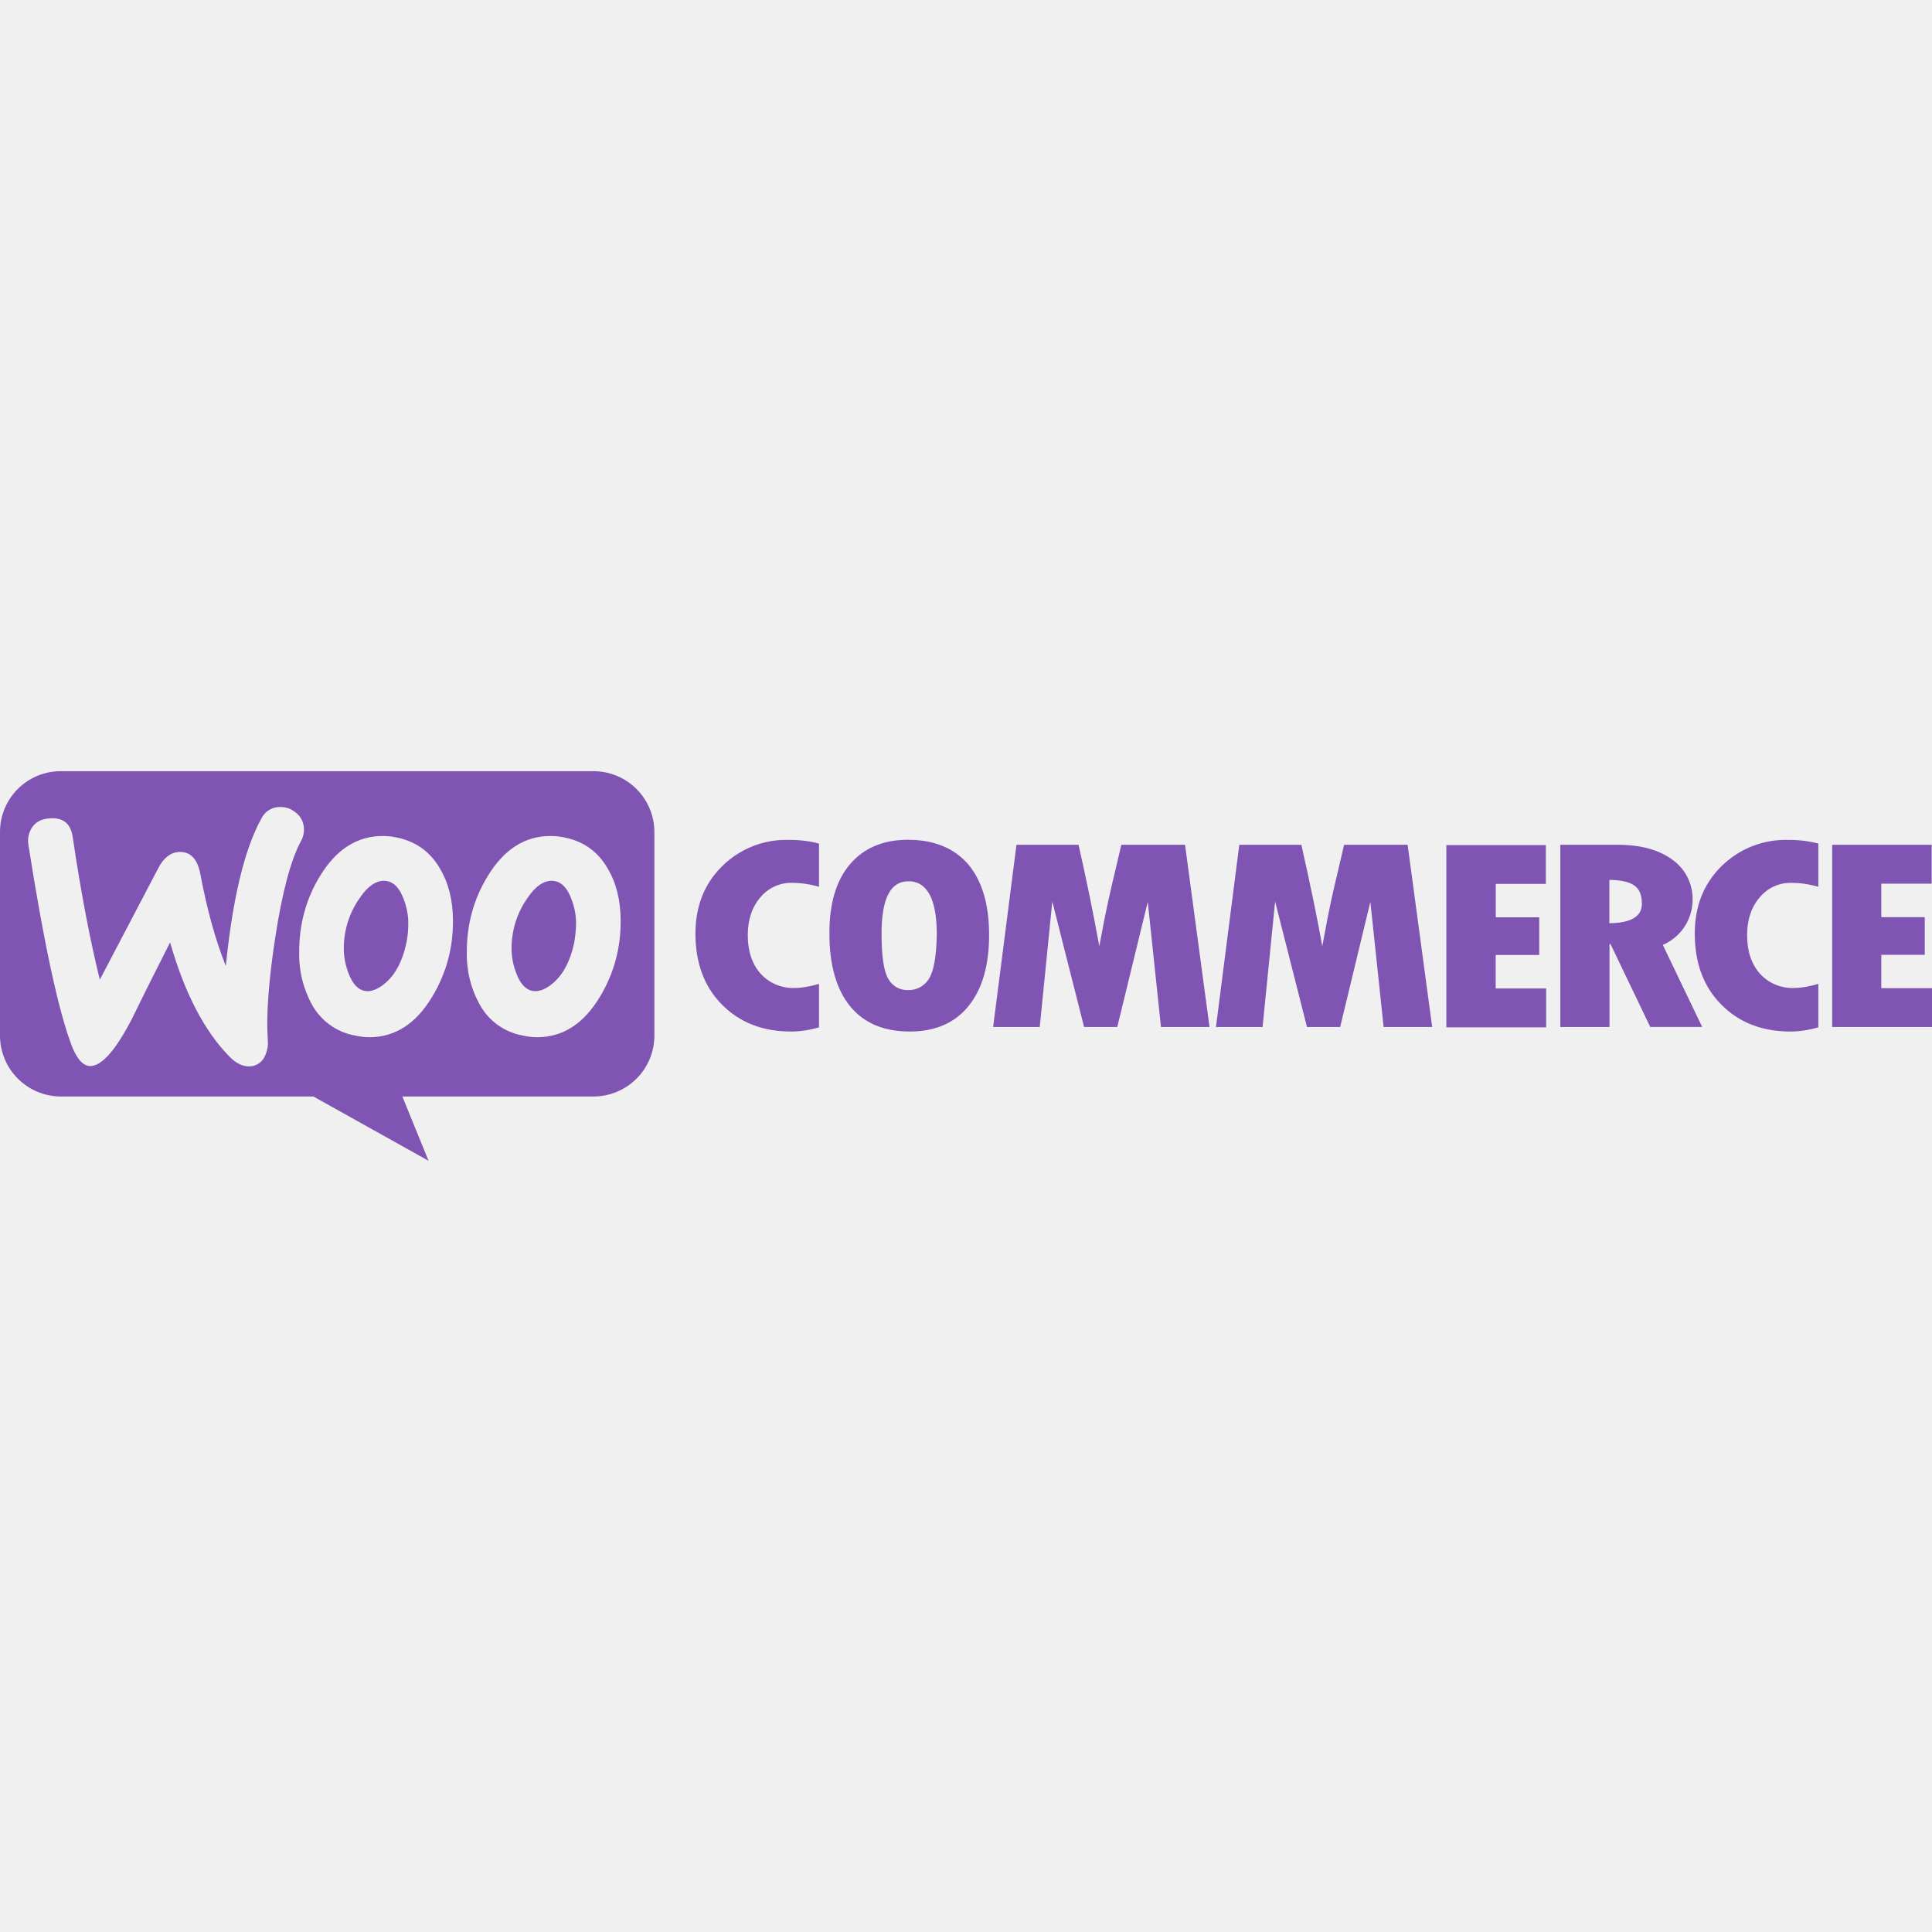
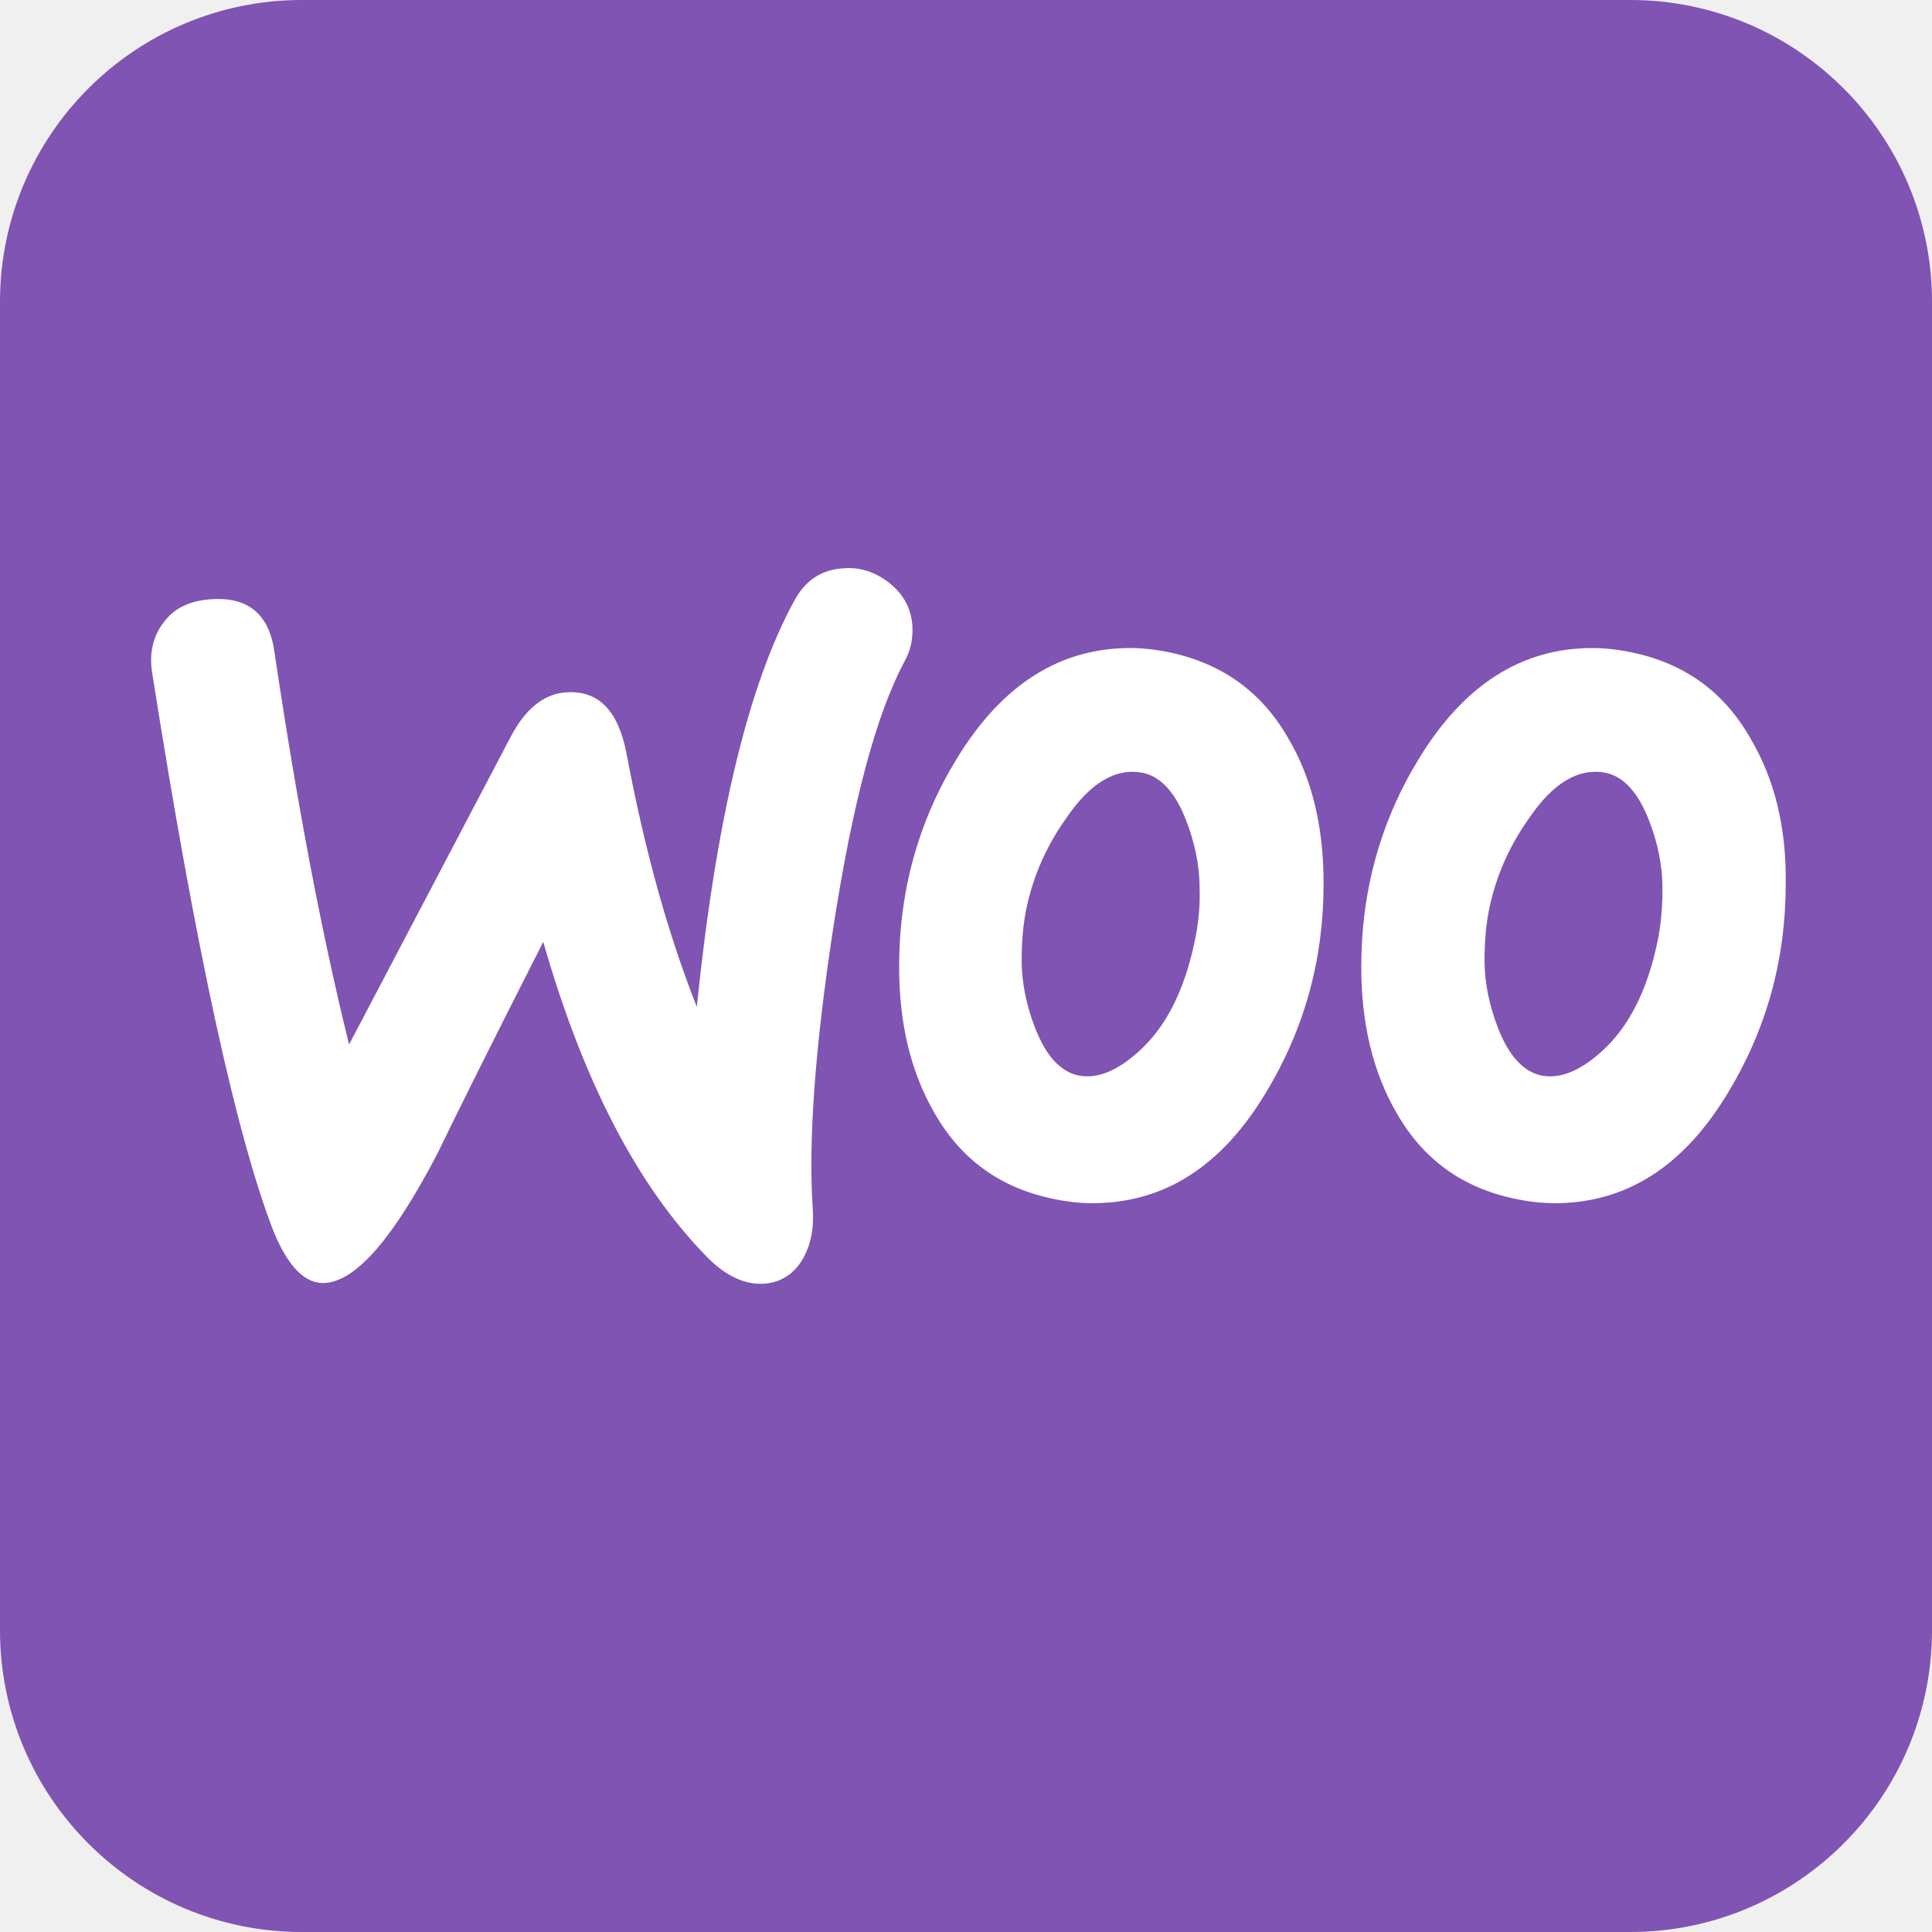
- <svg xmlns="http://www.w3.org/2000/svg" role="img" viewBox="0 0 24 24">
-   <path fill="#7F54B3" d="M.754 9.58a.754.754 0 00-.754.758v2.525c0 .42.339.758.758.758h3.135l1.431.799-.326-.799h2.373a.757.757 0 00.758-.758v-2.525a.757.757 0 00-.758-.758H.754zm2.709.445h.03c.065.001.124.023.179.067a.26.26 0 01.103.19.29.29 0 01-.033.16c-.13.239-.236.64-.322 1.199-.083.541-.114.965-.094 1.267a.392.392 0 01-.039.219.213.213 0 01-.176.12c-.086.006-.177-.034-.263-.124-.31-.316-.555-.788-.735-1.416-.216.425-.375.744-.478.957-.196.376-.363.568-.502.578-.09.007-.166-.069-.233-.228-.17-.436-.352-1.277-.548-2.524a.297.297 0 01.054-.222c.047-.064.116-.095.21-.102.169-.013.265.065.288.238.103.695.217 1.284.336 1.766l.727-1.387c.066-.126.15-.192.25-.199.146-.01.237.083.273.28.083.441.188.817.315 1.136.086-.844.233-1.453.44-1.828a.255.255 0 01.218-.147zm1.293.36c.056 0 .116.006.18.02.232.05.411.177.53.386.107.18.161.395.161.654 0 .343-.087.654-.26.94-.2.332-.459.5-.781.5a.88.88 0 01-.18-.022.763.763 0 01-.531-.384 1.287 1.287 0 01-.158-.659c0-.342.085-.655.258-.937.202-.333.462-.498.78-.498zm2.084 0c.056 0 .116.006.18.02.236.05.411.177.53.386.107.18.16.395.16.654 0 .343-.086.654-.259.94-.2.332-.459.5-.781.5a.88.88 0 01-.18-.022.763.763 0 01-.531-.384 1.287 1.287 0 01-.16-.659c0-.342.087-.655.26-.937.202-.333.462-.498.78-.498zm4.437.047c-.305 0-.546.102-.718.304-.173.203-.256.49-.256.856 0 .395.086.697.256.906.17.21.418.316.744.316.315 0 .559-.107.728-.316.17-.21.256-.504.256-.883s-.087-.673-.26-.879c-.176-.202-.424-.304-.75-.304zm-1.466.002a1.13 1.13 0 00-.84.326c-.223.22-.332.499-.332.838 0 .362.108.658.328.88.22.223.505.336.861.336.103 0 .22-.016.346-.052v-.54c-.117.034-.216.051-.303.051a.545.545 0 01-.422-.177c-.106-.12-.16-.278-.16-.48 0-.19.053-.348.156-.468a.498.498 0 01.397-.181c.103 0 .212.015.332.049v-.537a1.394 1.394 0 00-.363-.045zm12.414 0a1.135 1.135 0 00-.84.326c-.223.22-.332.499-.332.838 0 .362.108.658.328.88.22.223.506.336.861.336.103 0 .22-.016.346-.052v-.54c-.116.034-.216.051-.303.051a.545.545 0 01-.422-.177c-.106-.12-.16-.278-.16-.48 0-.19.053-.348.156-.468a.498.498 0 01.397-.181c.103 0 .212.015.332.049v-.537a1.394 1.394 0 00-.363-.045zm-9.598.06l-.29 2.264h.579l.156-1.559.395 1.559h.412l.379-1.555.164 1.555h.603l-.304-2.264h-.791l-.12.508c-.03.13-.06.264-.087.4l-.067.352a29.97 29.97 0 00-.258-1.26h-.771zm2.768 0l-.29 2.264h.579l.156-1.559.396 1.559h.412l.375-1.555.165 1.555h.603l-.305-2.264h-.789l-.119.508c-.03.13-.06.264-.086.4l-.066.352c-.063-.352-.15-.771-.26-1.26h-.771zm3.988 0v2.264h.611v-1.031h.012l.494 1.03h.645l-.489-1.019a.61.61 0 00.37-.552.598.598 0 00-.25-.506c-.167-.123-.394-.186-.68-.186h-.713zm3.377 0v2.264H24v-.483h-.63v-.414h.54v-.468h-.54v-.416h.626v-.483H22.76zm-4.793.004v2.264h1.24v-.483h-.627v-.416h.541v-.468h-.54v-.415h.622v-.482h-1.236zm2.025.432c.146.003.25.025.313.072.063.046.091.12.091.227 0 .156-.135.236-.404.24v-.54zm-15.22.011c-.104 0-.205.069-.301.211a1.078 1.078 0 00-.2.639c0 .096.02.2.06.303.049.13.117.198.196.215.083.016.173-.02.27-.106.123-.11.205-.273.252-.492.016-.077.023-.16.023-.246 0-.097-.02-.2-.06-.303-.05-.13-.116-.198-.196-.215a.246.246 0 00-.045-.006zm2.083 0c-.103 0-.204.069-.3.211a1.078 1.078 0 00-.2.639c0 .096.02.2.06.303.049.13.117.198.196.215.083.016.173-.02.27-.106.123-.11.205-.273.252-.492.013-.077.023-.16.023-.246 0-.097-.02-.2-.06-.303-.05-.13-.116-.198-.196-.215a.246.246 0 00-.045-.006zm4.428.006c.233 0 .354.218.354.66-.004.273-.038.46-.098.553a.293.293 0 01-.262.139.266.266 0 01-.242-.139c-.056-.093-.084-.28-.084-.562 0-.436.11-.65.332-.65Z" />
+ <svg xmlns="http://www.w3.org/2000/svg" viewBox="0 0 256 256" role="img" aria-label="WooCommerce">
+   <rect width="256" height="256" rx="40" fill="#7f54b3" />
+   <g transform="translate(8 62) scale(0.94)">
+     <path fill="#fff" d="m14.578 21.75c1.457-1.977 3.642-3.018 6.556-3.226 5.307-0.416 8.325 2.081 9.054 7.493 3.226 21.75 6.764 40.169 10.511 55.259l22.79-43.395c2.081-3.954 4.683-6.036 7.805-6.244 4.579-0.312 7.389 2.602 8.533 8.742 2.602 13.841 5.932 25.6 9.886 35.59 2.706-26.433 7.285-45.476 13.737-57.236 1.561-2.914 3.85-4.371 6.868-4.579 2.393-0.208 4.579 0.52 6.556 2.081 1.977 1.561 3.018 3.538 3.226 5.932 0.104 1.873-0.208 3.434-1.041 4.995-4.059 7.493-7.389 20.085-10.094 37.567-2.602 16.963-3.538 30.179-2.914 39.649 0.208 2.602-0.208 4.891-1.249 6.868-1.249 2.289-3.122 3.538-5.515 3.746-2.706 0.208-5.515-1.041-8.221-3.85-9.678-9.886-17.379-24.663-22.998-44.332-6.764 13.32-11.759 23.311-14.985 29.971-6.14 11.759-11.343 17.795-15.714 18.107-2.81 0.208-5.203-2.185-7.285-7.181-5.307-13.633-11.031-39.961-17.171-78.985-0.416-2.706 0.208-5.099 1.665-6.972zm223.64 16.338c-3.746-6.556-9.262-10.511-16.65-12.072-1.977-0.416-3.85-0.624-5.62-0.624-9.99 0-18.107 5.203-24.455 15.61-5.411 8.845-8.117 18.628-8.117 29.346 0 8.013 1.665 14.881 4.995 20.605 3.746 6.556 9.262 10.511 16.65 12.072 1.977 0.416 3.85 0.624 5.62 0.624 10.094 0 18.211-5.203 24.455-15.61 5.411-8.95 8.117-18.732 8.117-29.45 0.104-8.117-1.665-14.881-4.995-20.501zm-13.112 28.826c-1.457 6.868-4.059 11.967-7.909 15.402-3.018 2.706-5.828 3.85-8.429 3.33-2.498-0.52-4.579-2.706-6.14-6.764-1.249-3.226-1.873-6.452-1.873-9.47 0-2.602 0.208-5.203 0.728-7.597 0.937-4.267 2.706-8.429 5.515-12.384 3.434-5.099 7.076-7.181 10.823-6.452 2.498 0.52 4.579 2.706 6.14 6.764 1.249 3.226 1.873 6.452 1.873 9.47 0 2.706-0.208 5.307-0.728 7.701zm-52.033-28.826c-3.746-6.556-9.366-10.511-16.65-12.072-1.977-0.416-3.85-0.624-5.62-0.624-9.99 0-18.107 5.203-24.455 15.61-5.411 8.845-8.117 18.628-8.117 29.346 0 8.013 1.665 14.881 4.995 20.605 3.746 6.556 9.262 10.511 16.65 12.072 1.977 0.416 3.85 0.624 5.62 0.624 10.094 0 18.211-5.203 24.455-15.61 5.411-8.95 8.117-18.732 8.117-29.45 0-8.117-1.665-14.881-4.995-20.501zm-13.216 28.826c-1.457 6.868-4.059 11.967-7.909 15.402-3.018 2.706-5.828 3.85-8.429 3.33-2.498-0.52-4.579-2.706-6.14-6.764-1.249-3.226-1.873-6.452-1.873-9.47 0-2.602 0.208-5.203 0.728-7.597 0.937-4.267 2.706-8.429 5.515-12.384 3.434-5.099 7.076-7.181 10.823-6.452 2.498 0.52 4.579 2.706 6.14 6.764 1.249 3.226 1.873 6.452 1.873 9.47 0.104 2.706-0.208 5.307-0.728 7.701z" />
+   </g>
</svg>
